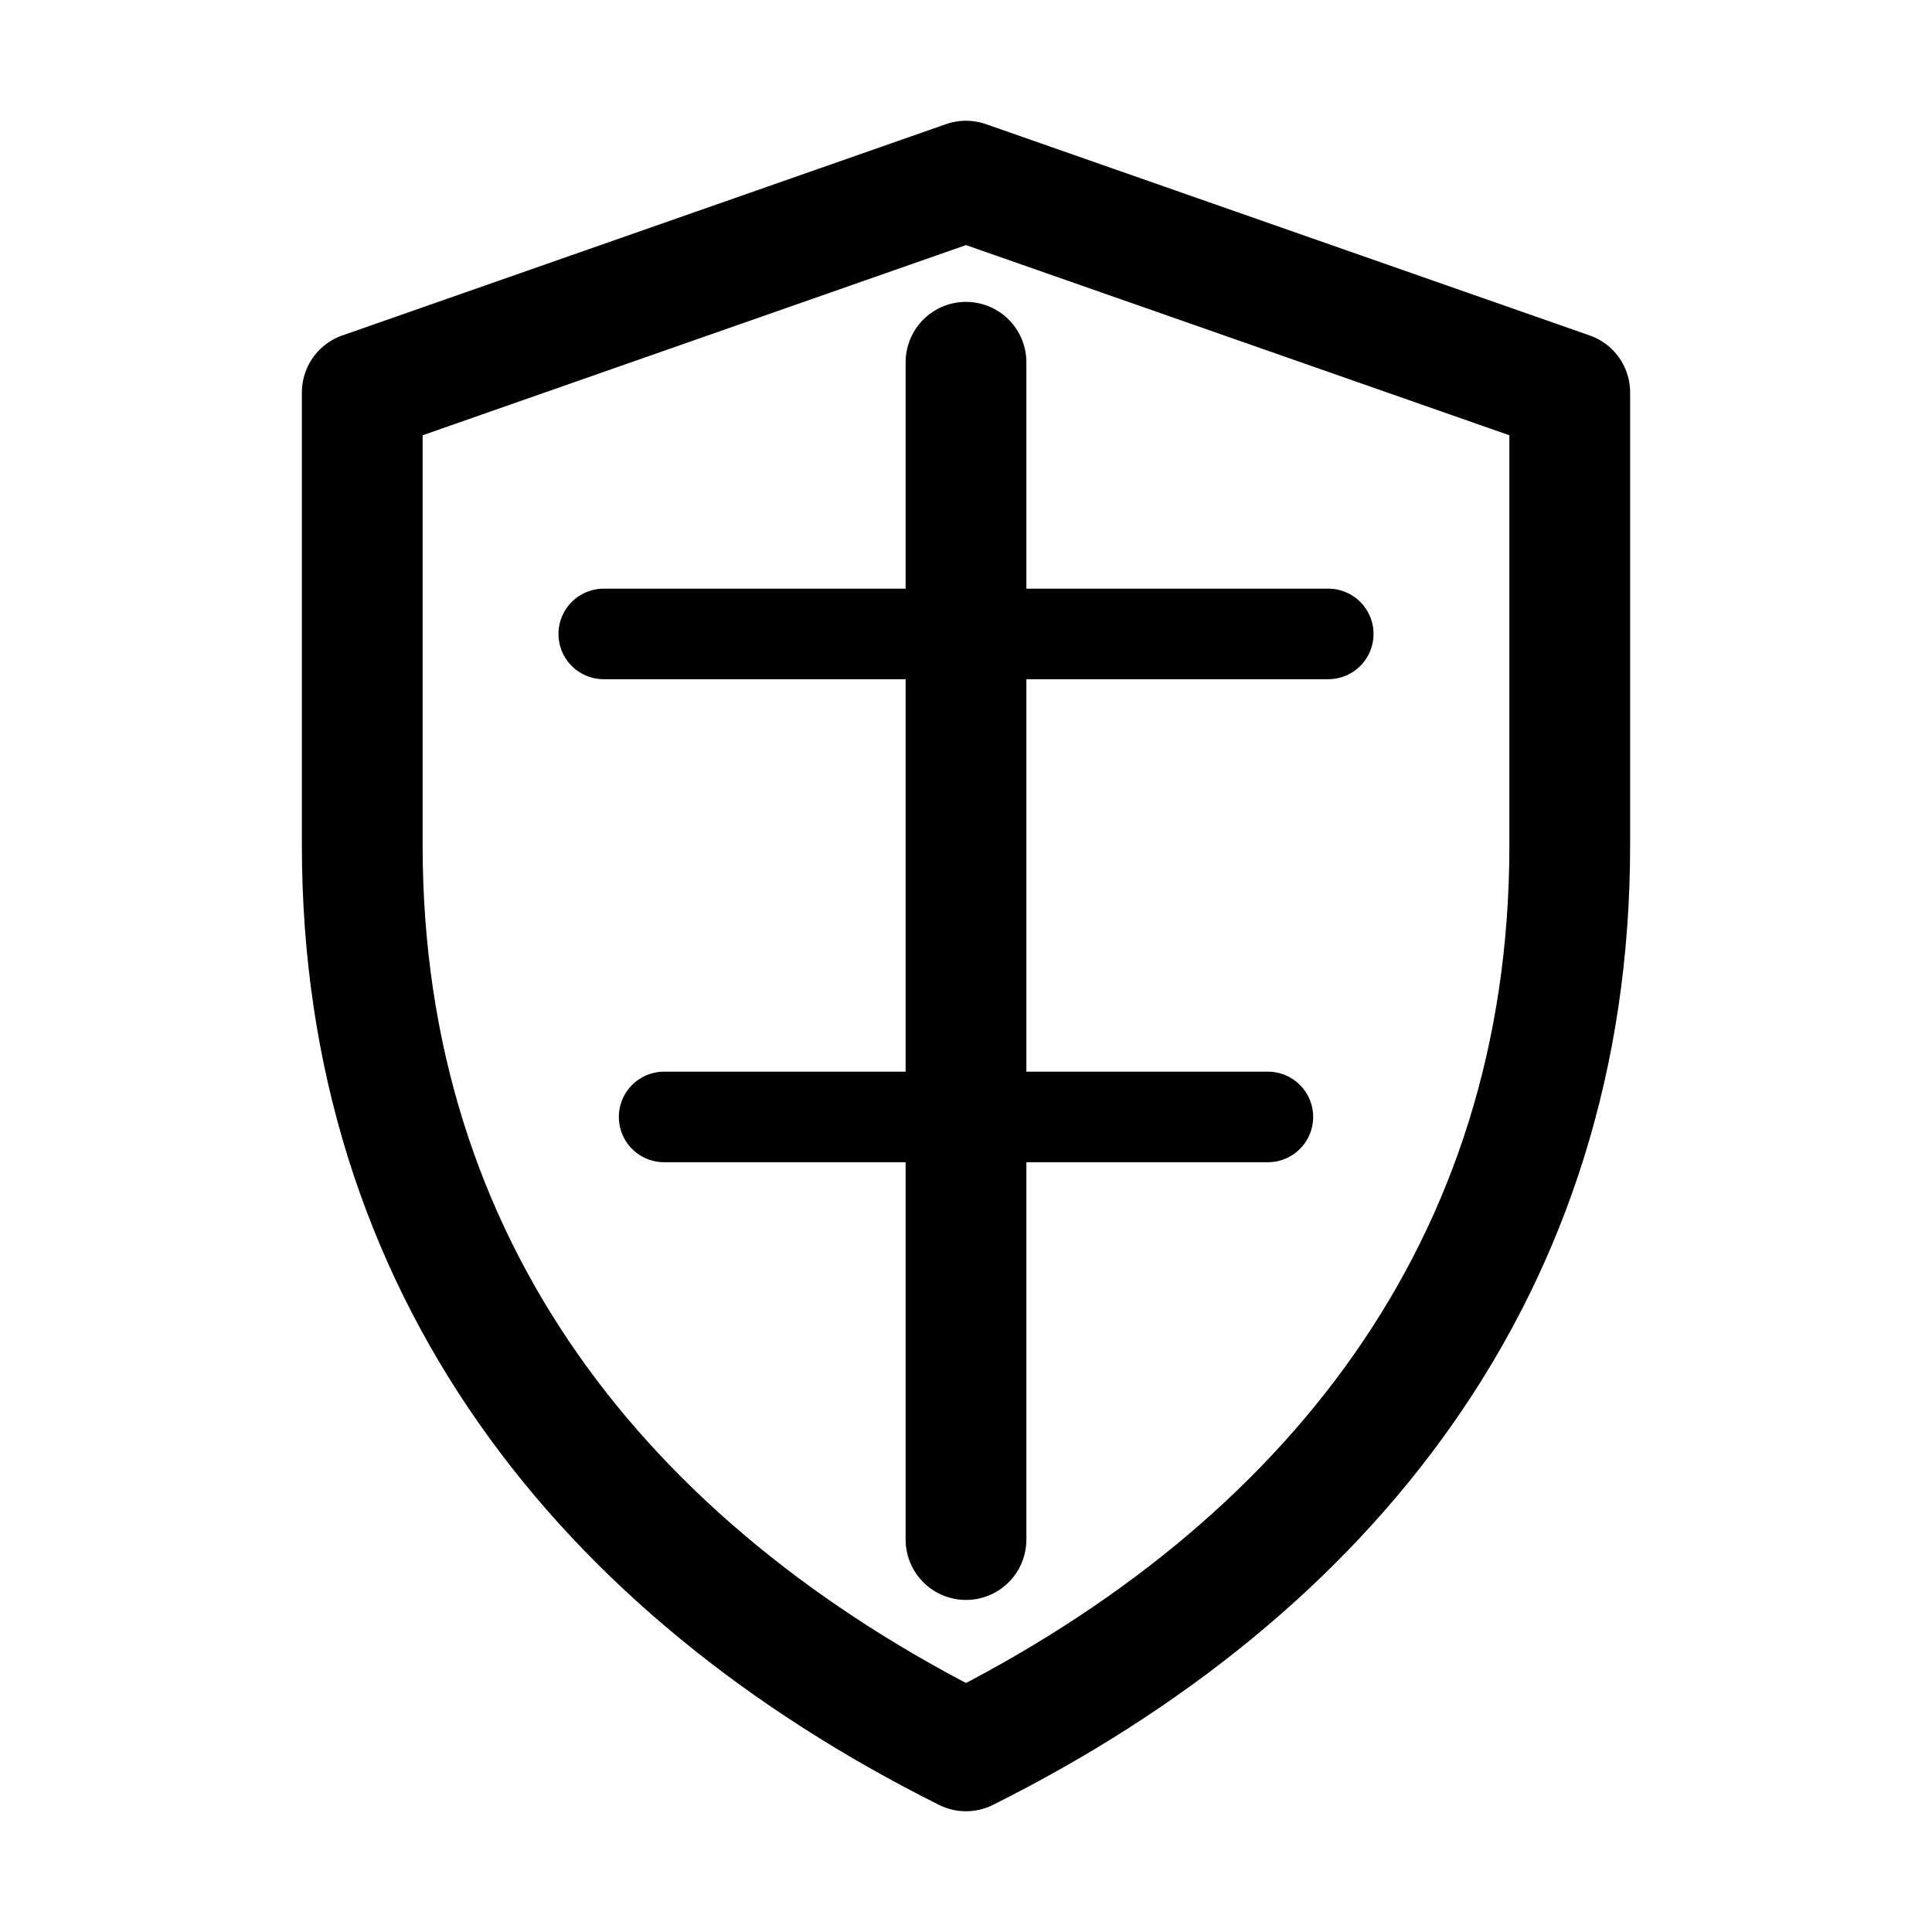
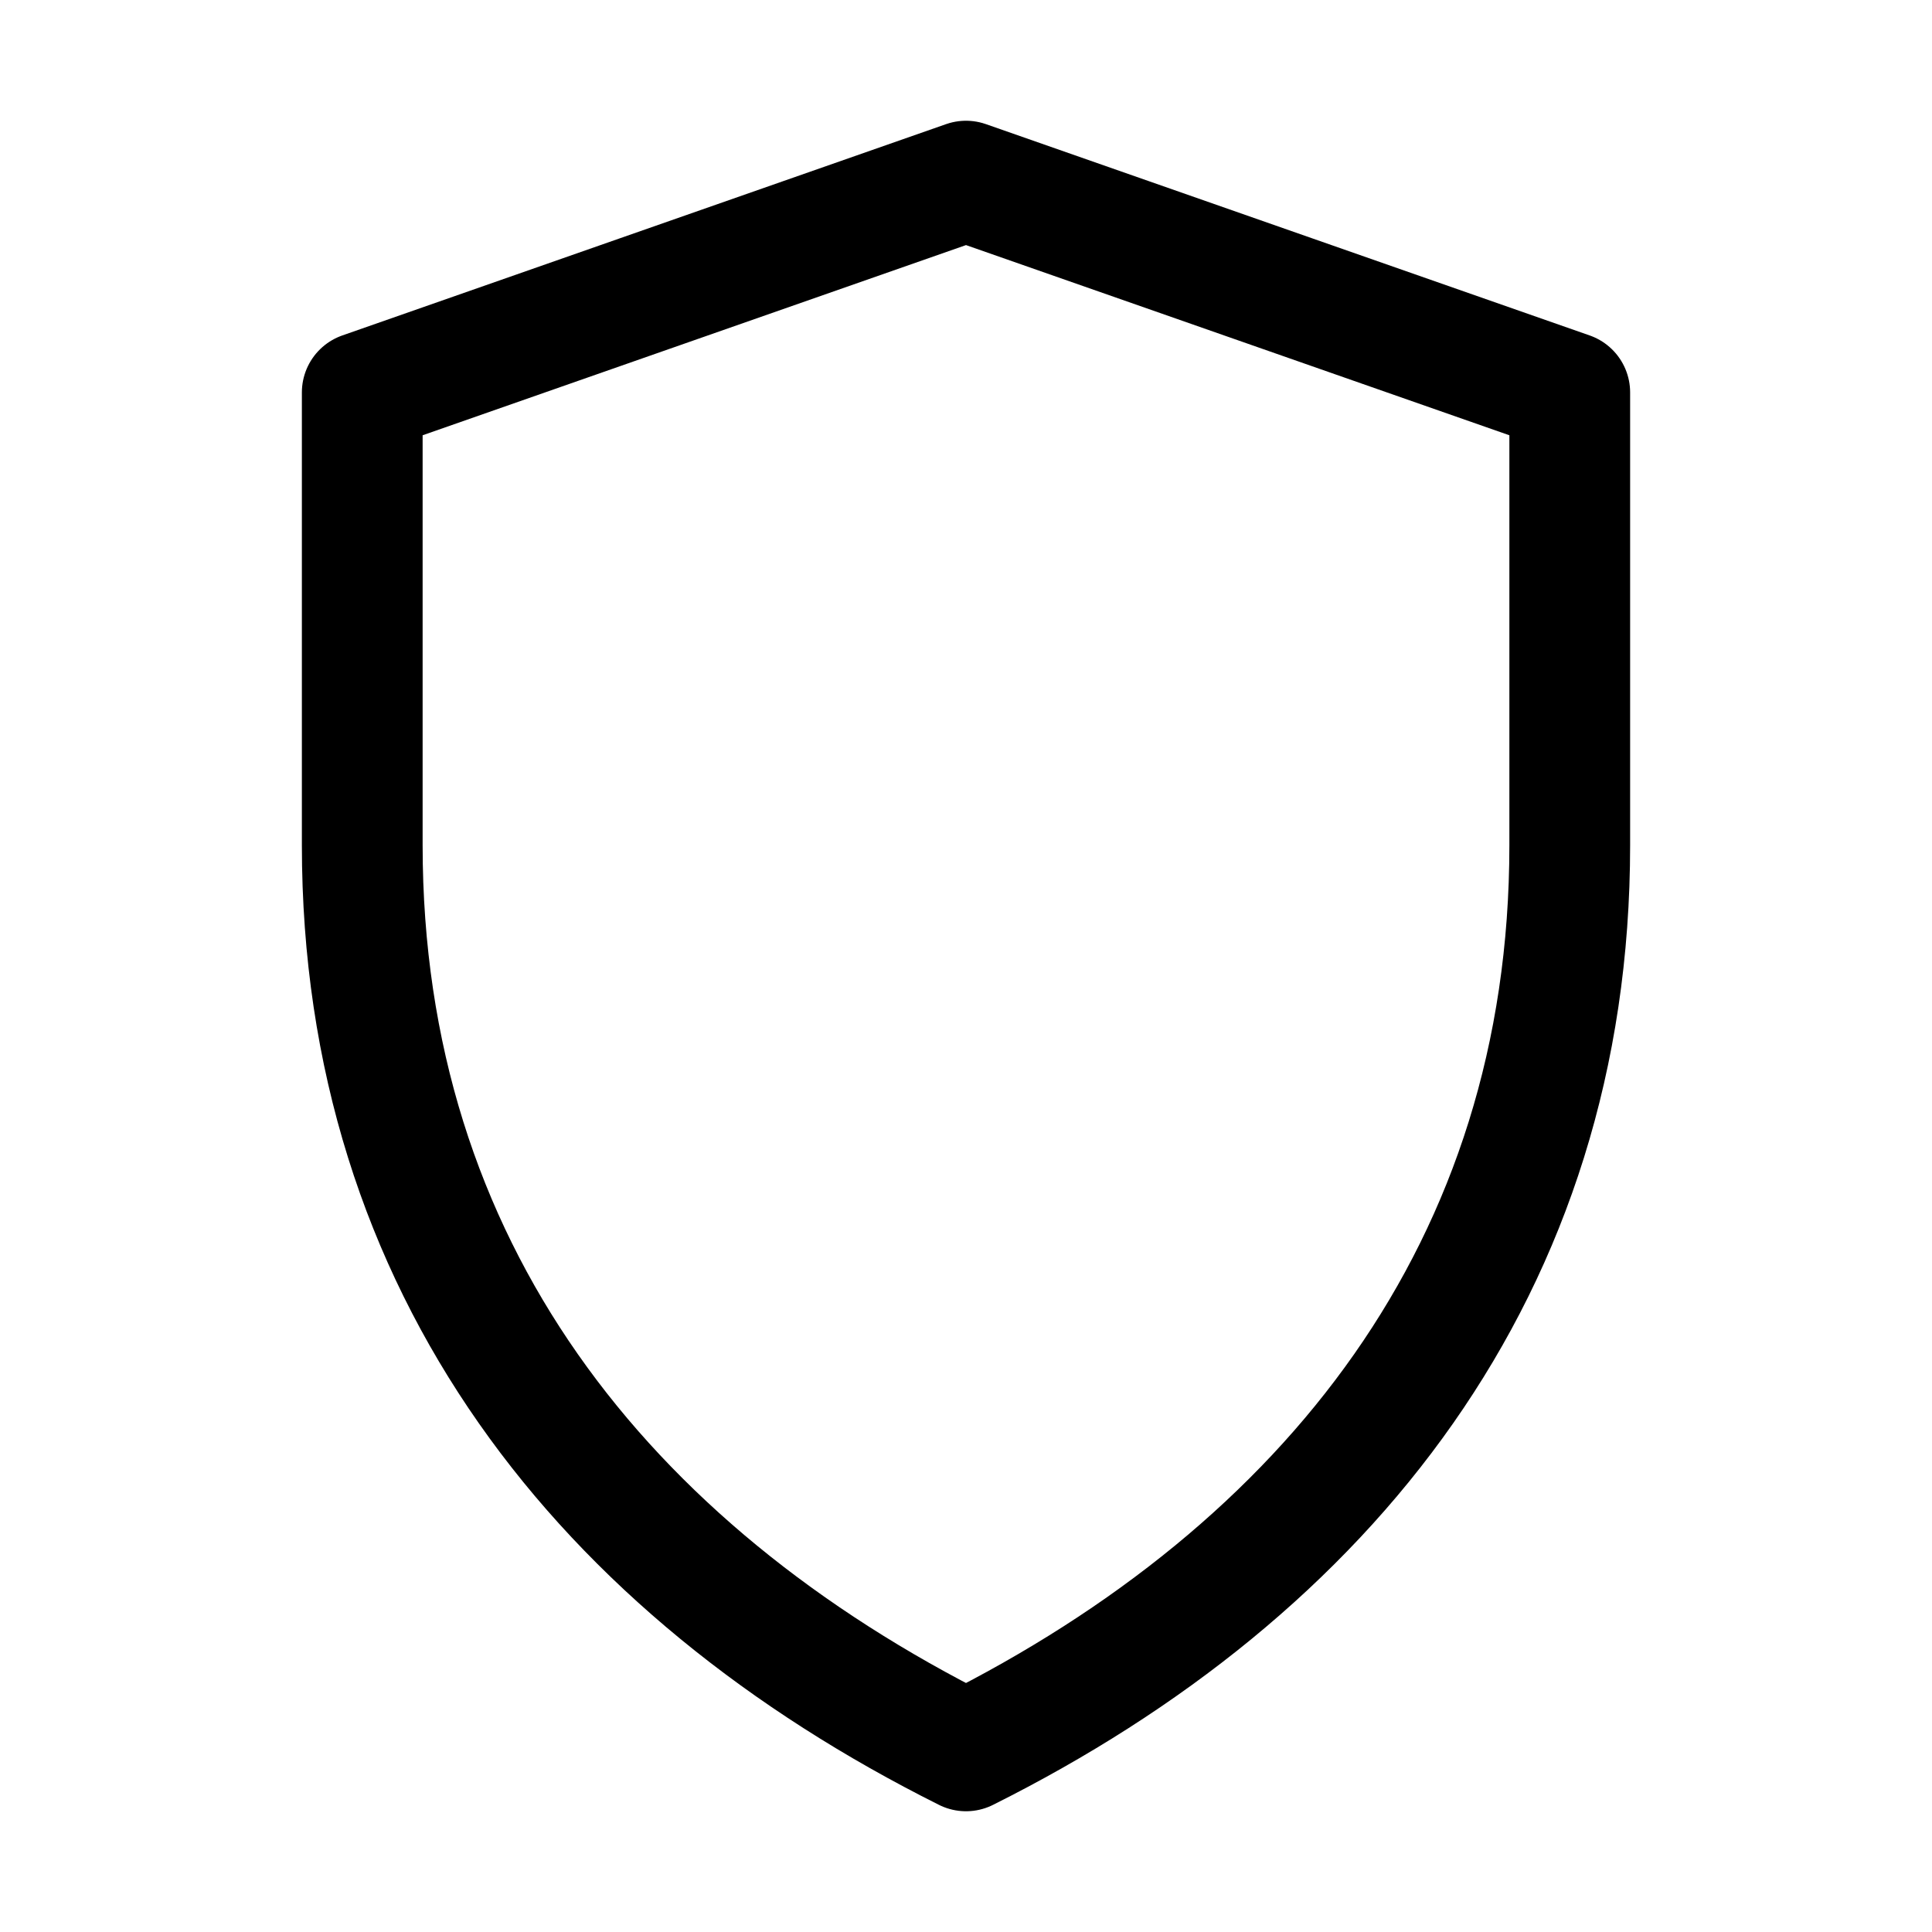
<svg xmlns="http://www.w3.org/2000/svg" viewBox="0 0 64 64" fill="none" stroke-linecap="round" stroke-linejoin="round" aria-hidden="true">
  <path d="M32 6l20 7v15c0 14-8 24-20 30C20 52 12 42 12 28V13z" stroke="currentColor" stroke-width="4" />
-   <path d="M32 12v39" stroke="currentColor" stroke-width="4" />
-   <path d="M20 21h24M22 37h20" stroke="currentColor" stroke-width="3" />
</svg>
